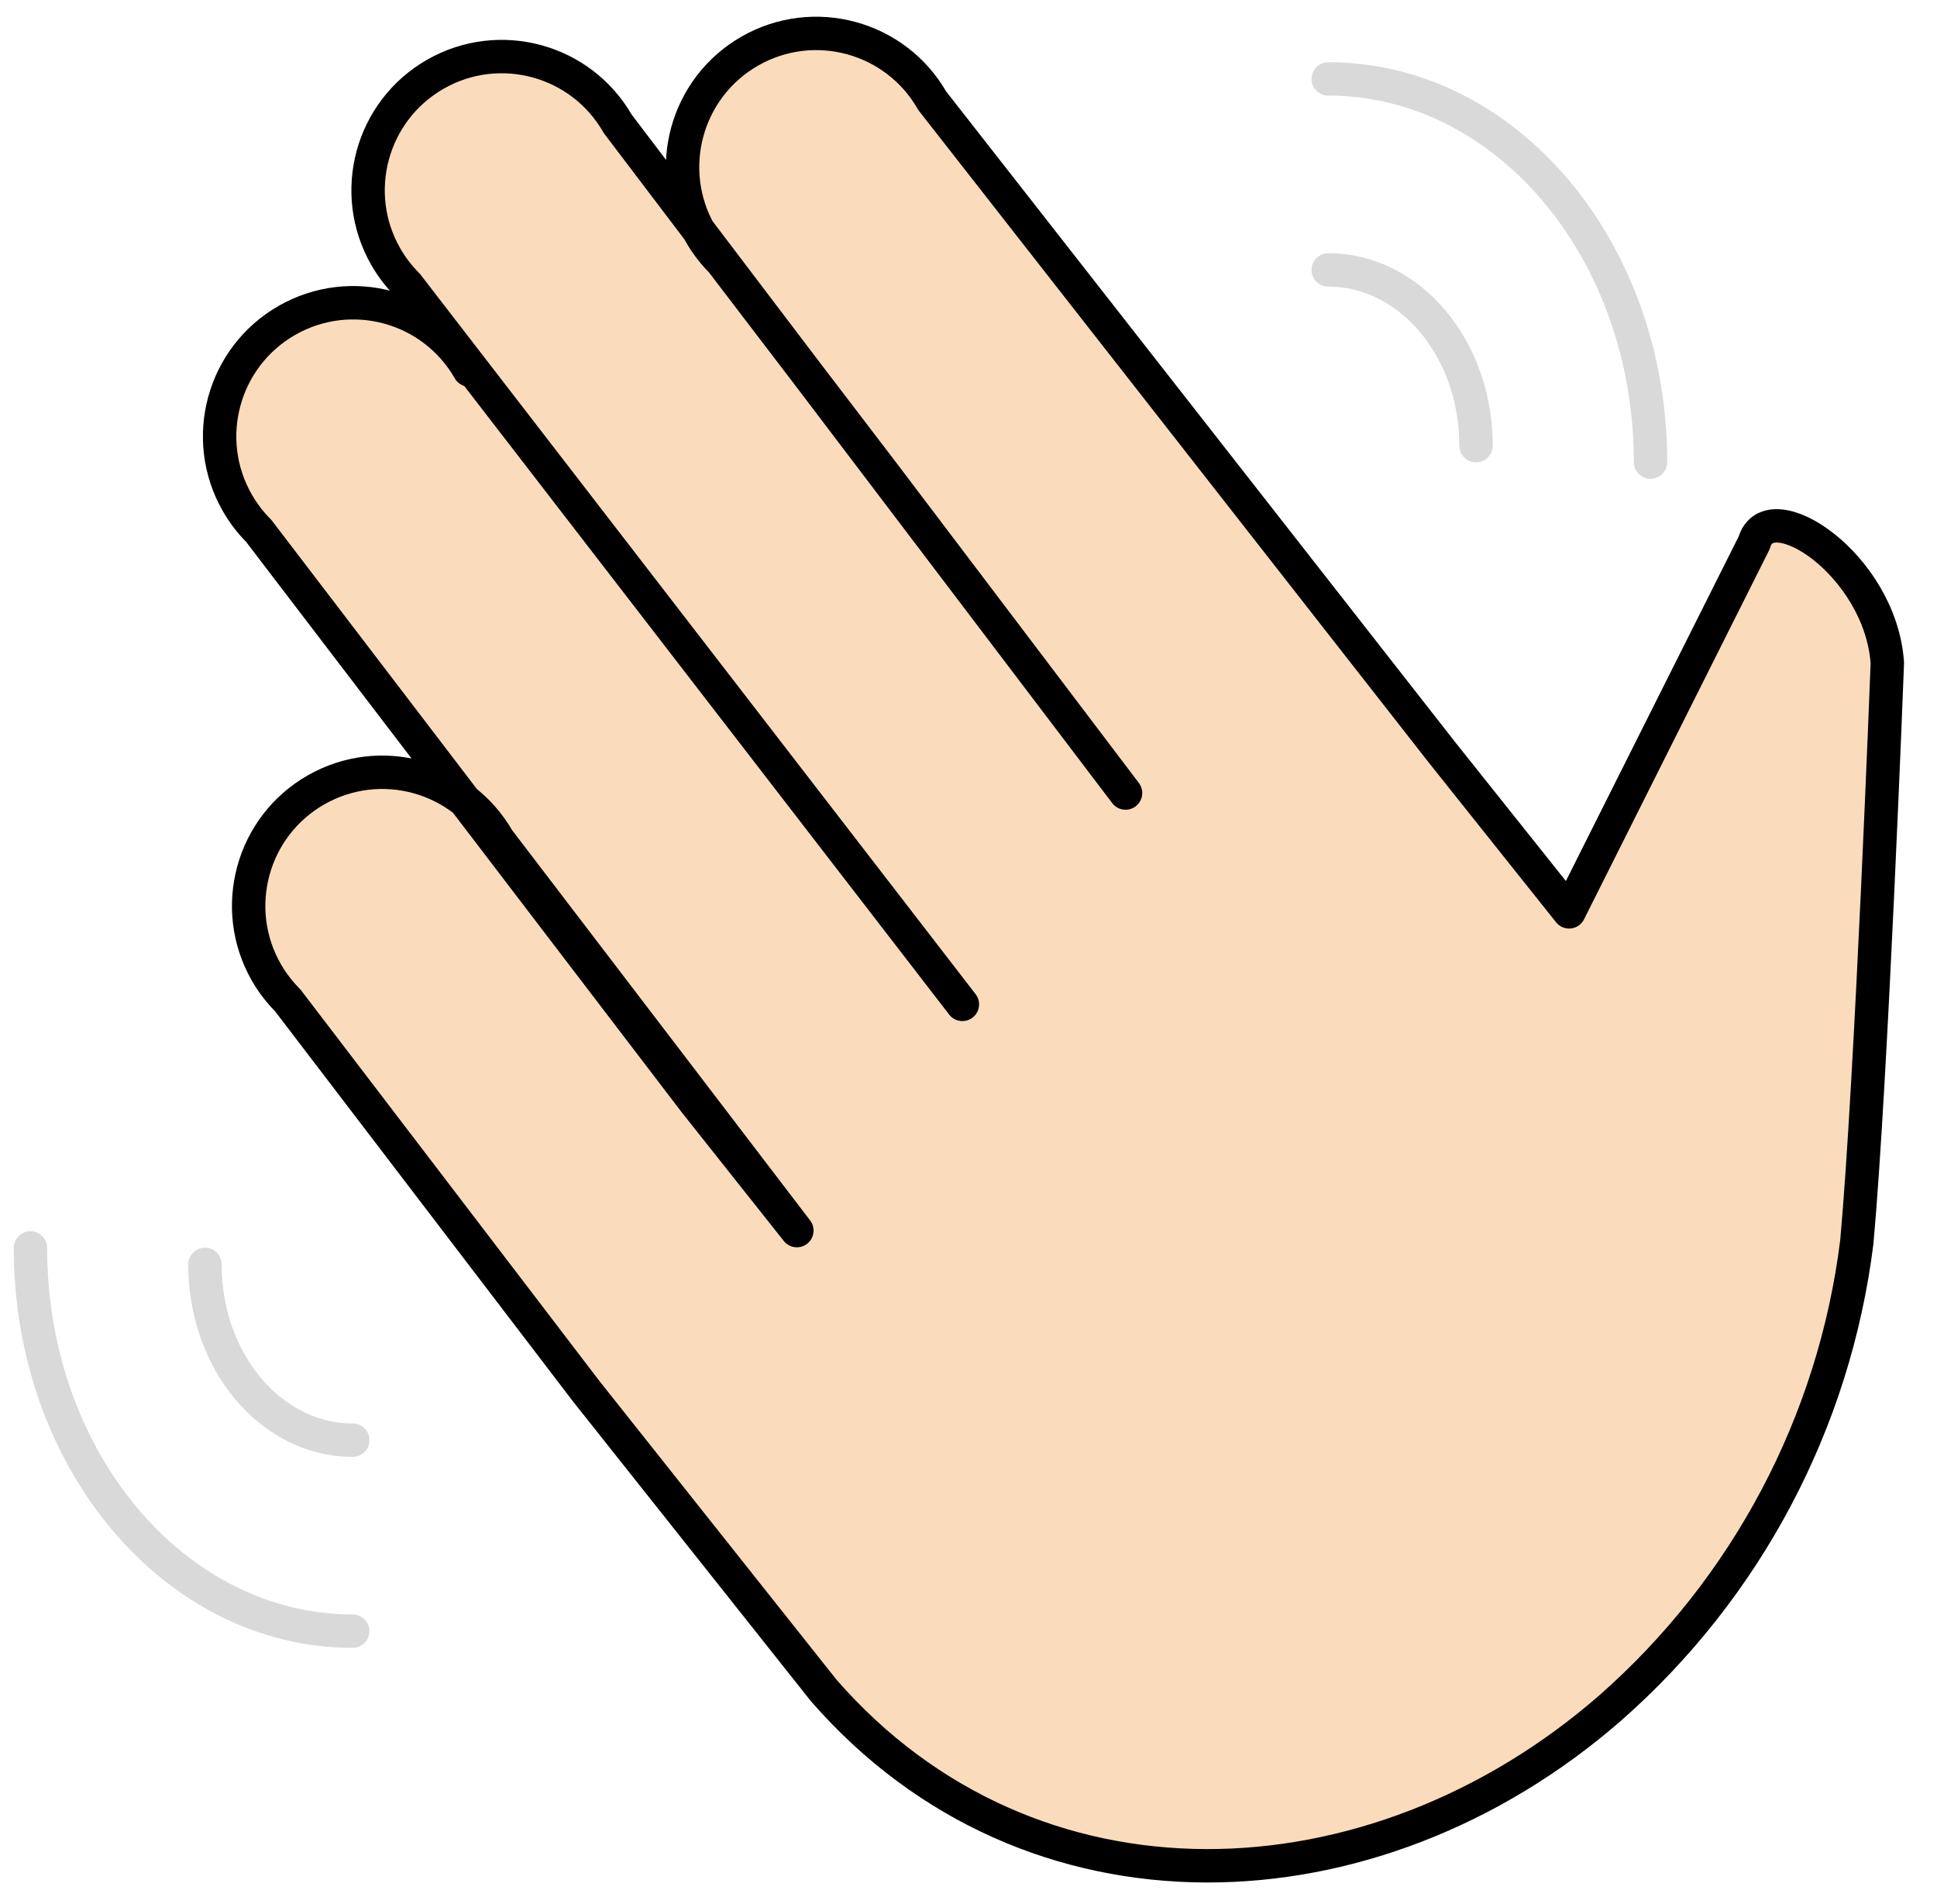
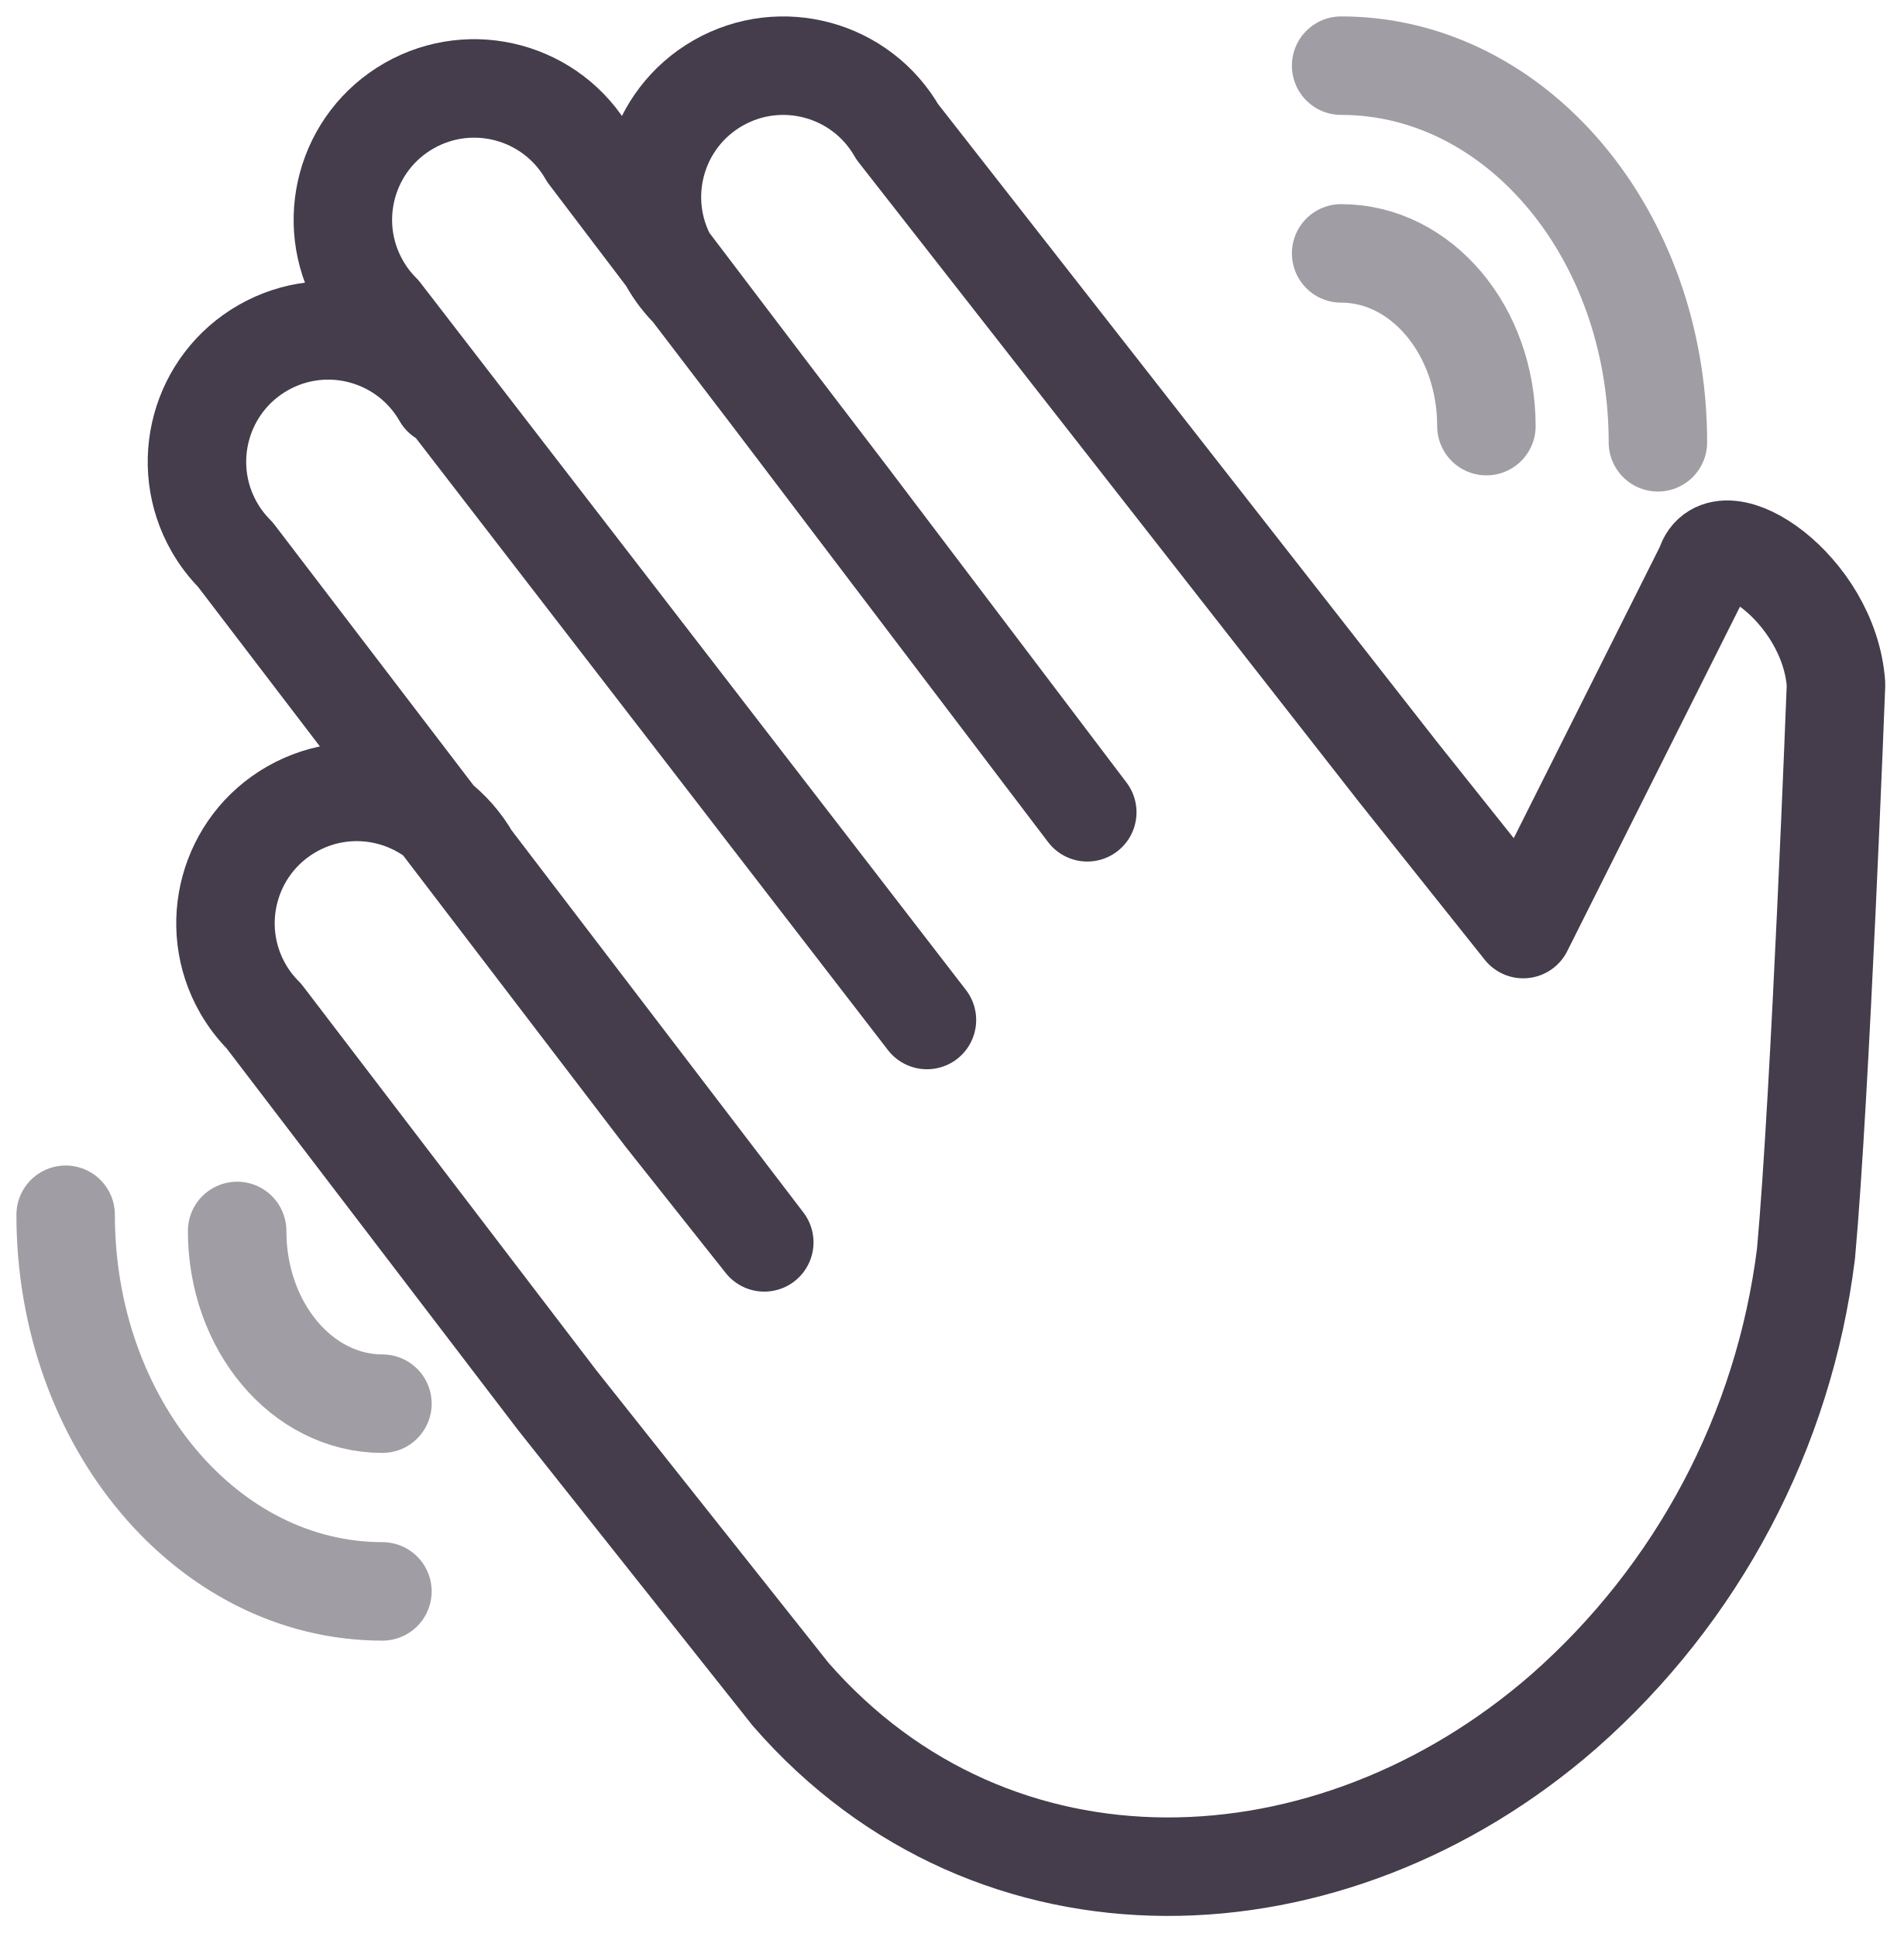
- <svg xmlns="http://www.w3.org/2000/svg" width="58" height="57" viewBox="0 0 58 57" fill="none">
-   <path d="M14.051 11.078C12.953 9.16 10.509 8.495 8.591 9.592C6.673 10.69 6.007 13.134 7.105 15.052C7.281 15.36 7.497 15.642 7.747 15.893L20.815 33.003L23.861 36.842L14.92 25.135C13.822 23.217 11.378 22.552 9.46 23.649C7.542 24.746 6.877 27.191 7.974 29.109C8.15 29.416 8.366 29.699 8.616 29.949L17.557 41.656L24.663 50.607C30.857 57.715 41.11 57.327 48.216 51.133C52.301 47.543 54.927 42.58 55.599 37.184C56.036 32.388 56.513 19.846 56.513 19.846C56.306 16.899 52.961 14.72 52.53 16.242L46.984 27.299L43.17 22.515L27.913 3.015C26.816 1.097 24.371 0.432 22.453 1.529C20.535 2.626 19.869 5.071 20.967 6.989C21.143 7.296 21.359 7.579 21.609 7.829L26.423 14.133L33.702 23.742L18.497 3.708C17.399 1.79 14.955 1.125 13.037 2.222C11.119 3.319 10.453 5.764 11.55 7.682C11.726 7.989 11.942 8.272 12.193 8.523L28.817 30.069" fill="#FADCBC" />
-   <path d="M14.051 11.078C12.953 9.16 10.509 8.495 8.591 9.592C6.673 10.69 6.007 13.134 7.105 15.052C7.281 15.36 7.497 15.642 7.747 15.893L20.815 33.003L23.861 36.842L14.92 25.135C13.822 23.217 11.378 22.552 9.46 23.649C7.542 24.746 6.877 27.191 7.974 29.109C8.15 29.416 8.366 29.699 8.616 29.949L17.557 41.656L24.663 50.607C30.857 57.715 41.11 57.327 48.216 51.133C52.301 47.543 54.927 42.58 55.599 37.184C56.036 32.388 56.513 19.846 56.513 19.846C56.306 16.899 52.961 14.72 52.53 16.242L46.984 27.299L43.17 22.515L27.913 3.015C26.816 1.097 24.371 0.432 22.453 1.529C20.535 2.626 19.869 5.071 20.967 6.989C21.143 7.296 21.359 7.579 21.609 7.829L26.423 14.133L33.702 23.742L18.497 3.708C17.399 1.79 14.955 1.125 13.037 2.222C11.119 3.319 10.453 5.764 11.55 7.682C11.726 7.989 11.942 8.272 12.193 8.523L28.817 30.069" stroke="black" stroke-linecap="round" stroke-linejoin="round" />
-   <path d="M6.136 37.855C6.136 40.763 8.115 43.116 10.562 43.116" stroke="#D9D9D9" stroke-miterlimit="10" stroke-linecap="round" stroke-linejoin="round" />
-   <path d="M0.911 37.362C0.911 43.703 5.227 48.834 10.562 48.834" stroke="#D9D9D9" stroke-miterlimit="10" stroke-linecap="round" stroke-linejoin="round" />
-   <path d="M44.197 13.341C44.197 10.433 42.217 8.08 39.771 8.08" stroke="#D9D9D9" stroke-miterlimit="10" stroke-linecap="round" stroke-linejoin="round" />
-   <path d="M49.422 13.834C49.422 7.493 45.105 2.362 39.771 2.362" stroke="#D9D9D9" stroke-miterlimit="10" stroke-linecap="round" stroke-linejoin="round" />
+ <svg xmlns="http://www.w3.org/2000/svg" width="58" height="59" viewBox="0 0 58 59" fill="none">
+   <path d="M7.225 37.494C7.225 40.402 9.205 42.755 11.651 42.755" stroke="#453D4B" stroke-opacity="0.5" stroke-width="3" stroke-miterlimit="10" stroke-linecap="round" stroke-linejoin="round" />
+   <path d="M2 37.001C2 43.342 6.317 48.473 11.651 48.473" stroke="#453D4B" stroke-opacity="0.5" stroke-width="3" stroke-miterlimit="10" stroke-linecap="round" stroke-linejoin="round" />
+   <path d="M45.286 12.979C45.286 10.071 43.307 7.718 40.86 7.718" stroke="#453D4B" stroke-opacity="0.5" stroke-width="3" stroke-miterlimit="10" stroke-linecap="round" stroke-linejoin="round" />
+   <path d="M50.511 13.472C50.511 7.131 46.195 2 40.86 2" stroke="#453D4B" stroke-opacity="0.5" stroke-width="3" stroke-miterlimit="10" stroke-linecap="round" stroke-linejoin="round" />
+   <path d="M13.475 12.078C12.377 10.16 9.933 9.495 8.015 10.592C6.097 11.69 5.432 14.134 6.529 16.052C6.705 16.36 6.921 16.642 7.171 16.893L20.239 34.003L23.285 37.842L14.344 26.135C13.247 24.217 10.802 23.552 8.884 24.649C6.966 25.746 6.301 28.191 7.398 30.109C7.574 30.416 7.79 30.699 8.04 30.949L16.981 42.656L24.087 51.607C30.282 58.715 40.534 58.327 47.64 52.133C51.725 48.543 54.351 43.58 55.023 38.184C55.46 33.388 55.938 20.846 55.938 20.846C55.731 17.899 52.385 15.72 51.954 17.242L46.408 28.299L42.594 23.515L27.337 4.015C26.239 2.097 23.795 1.432 21.877 2.529C19.959 3.626 19.294 6.071 20.391 7.989C20.567 8.296 20.783 8.579 21.033 8.829L25.848 15.133L33.126 24.742L17.921 4.708C16.823 2.79 14.379 2.125 12.461 3.222C10.543 4.319 9.877 6.764 10.975 8.682C11.15 8.989 11.366 9.272 11.617 9.523L28.241 31.069" stroke="#453D4B" stroke-width="3" stroke-linecap="round" stroke-linejoin="round" />
</svg>
